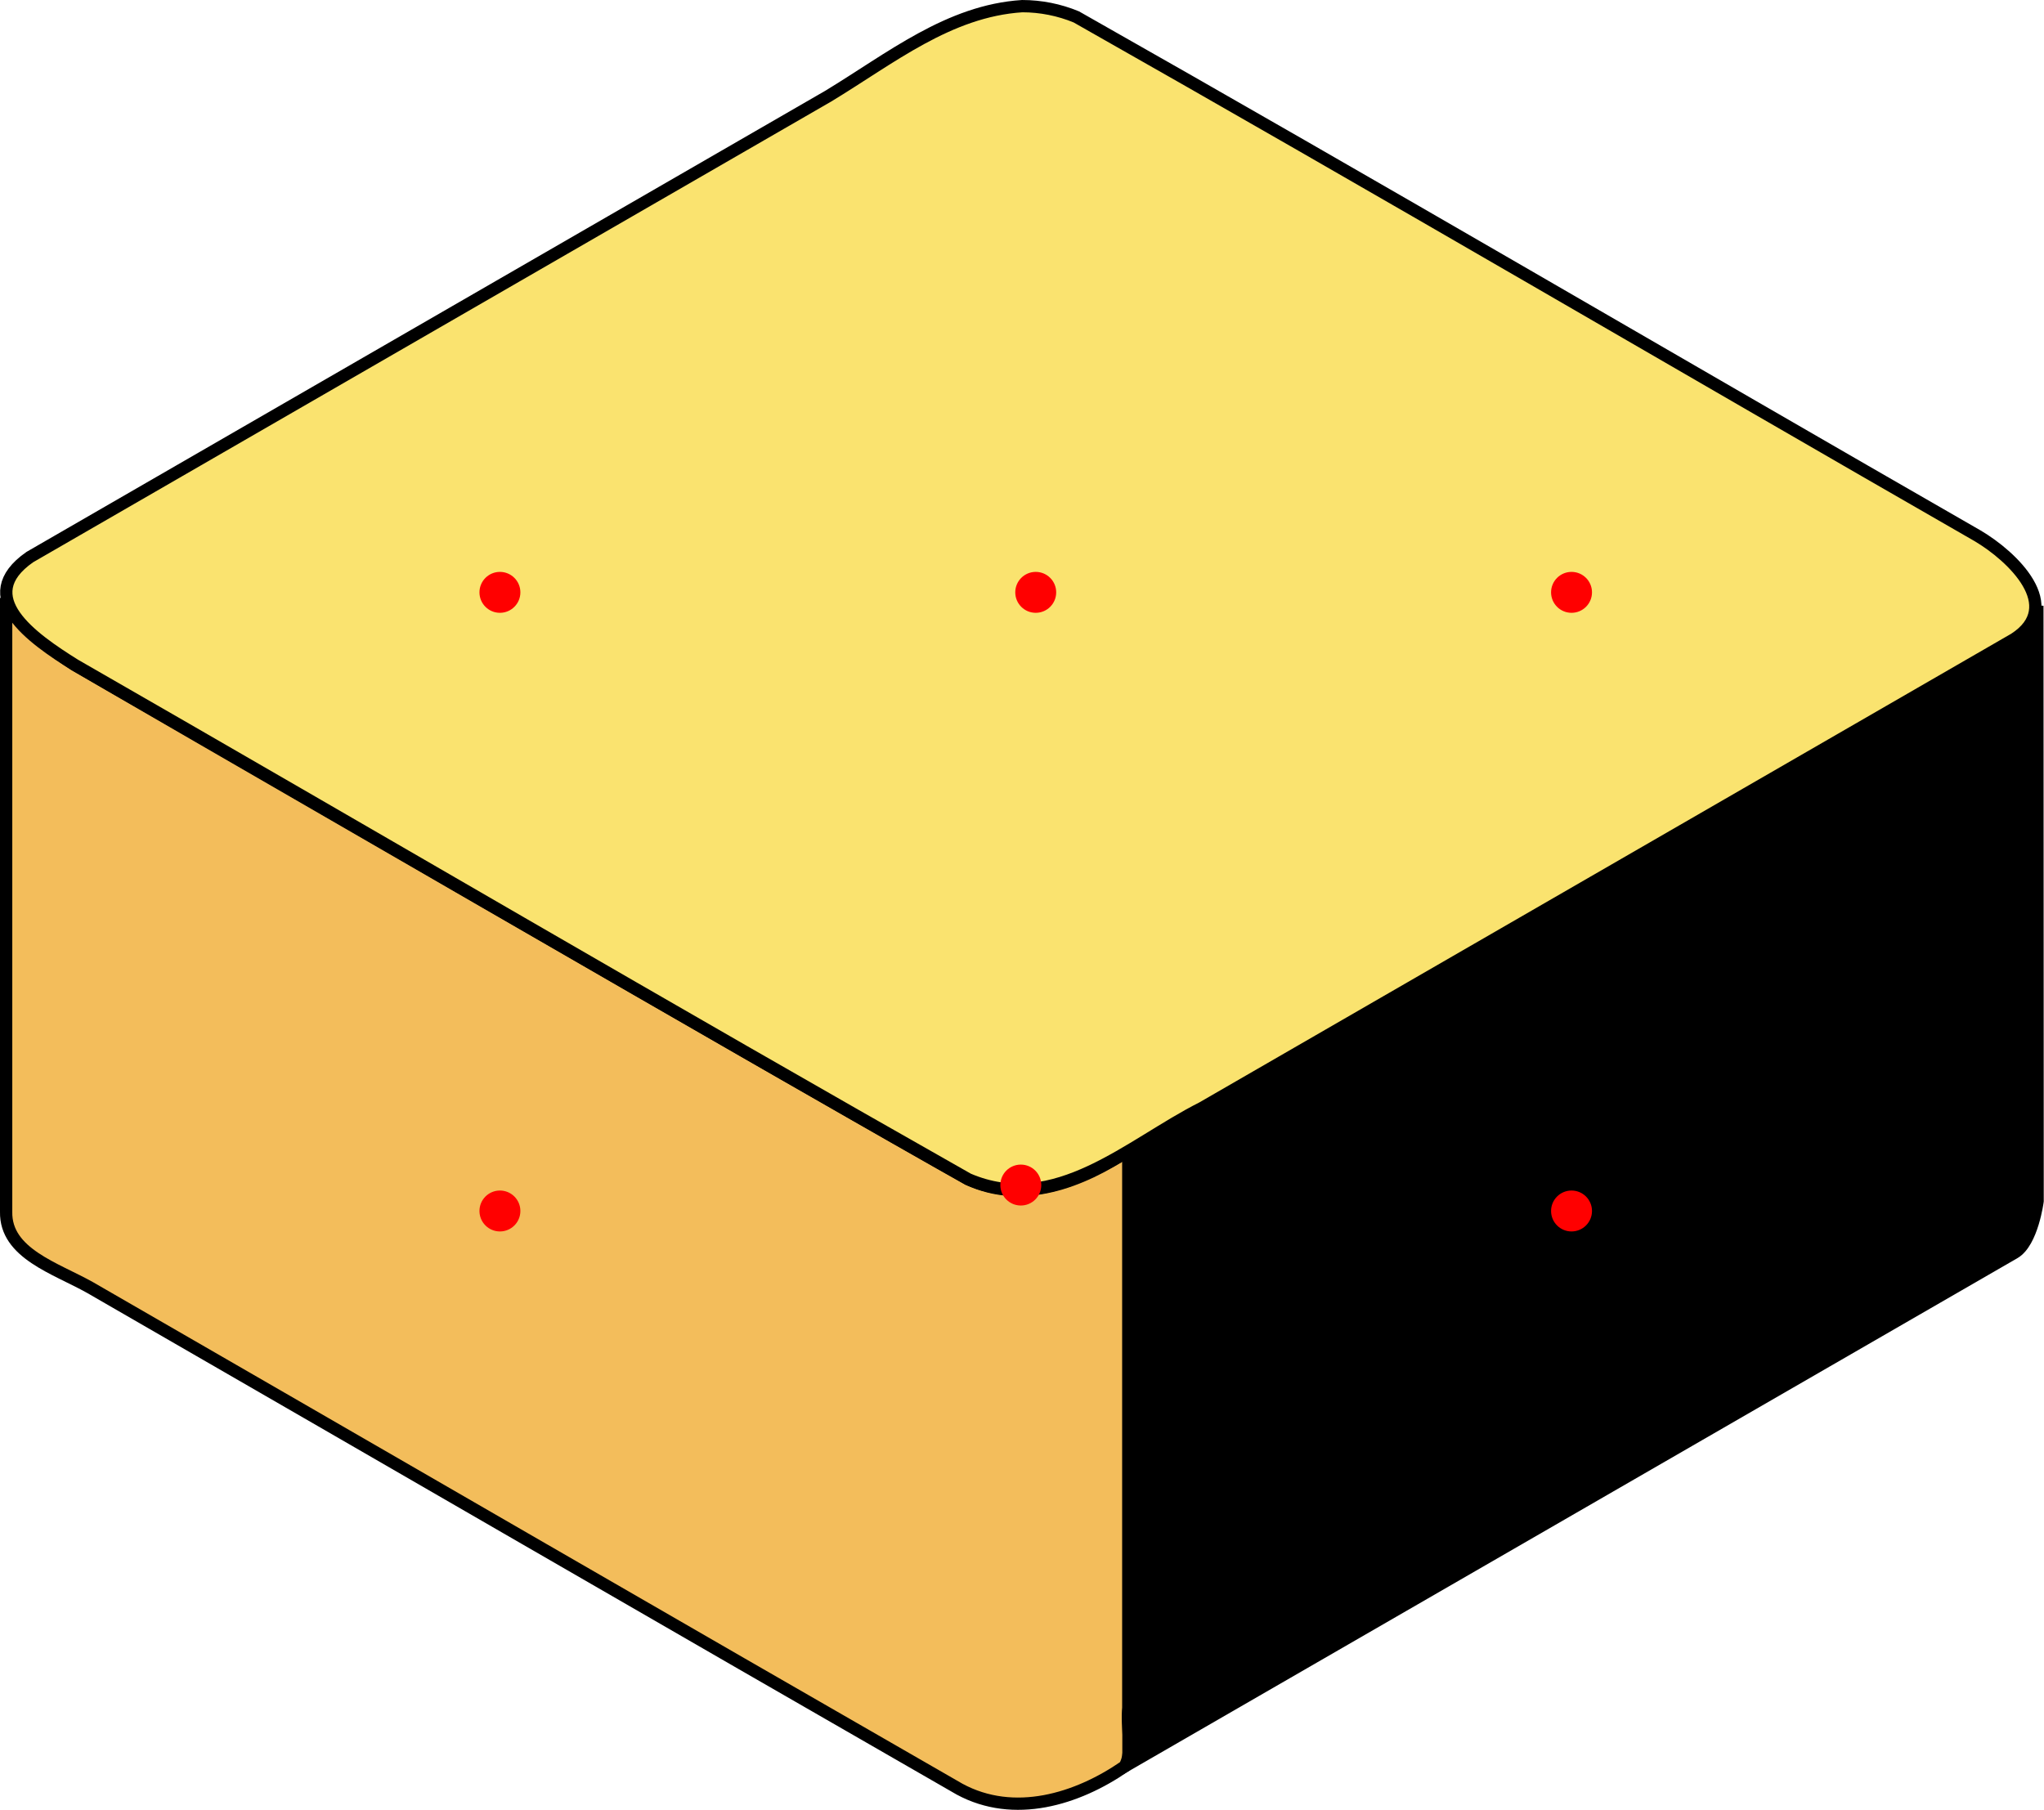
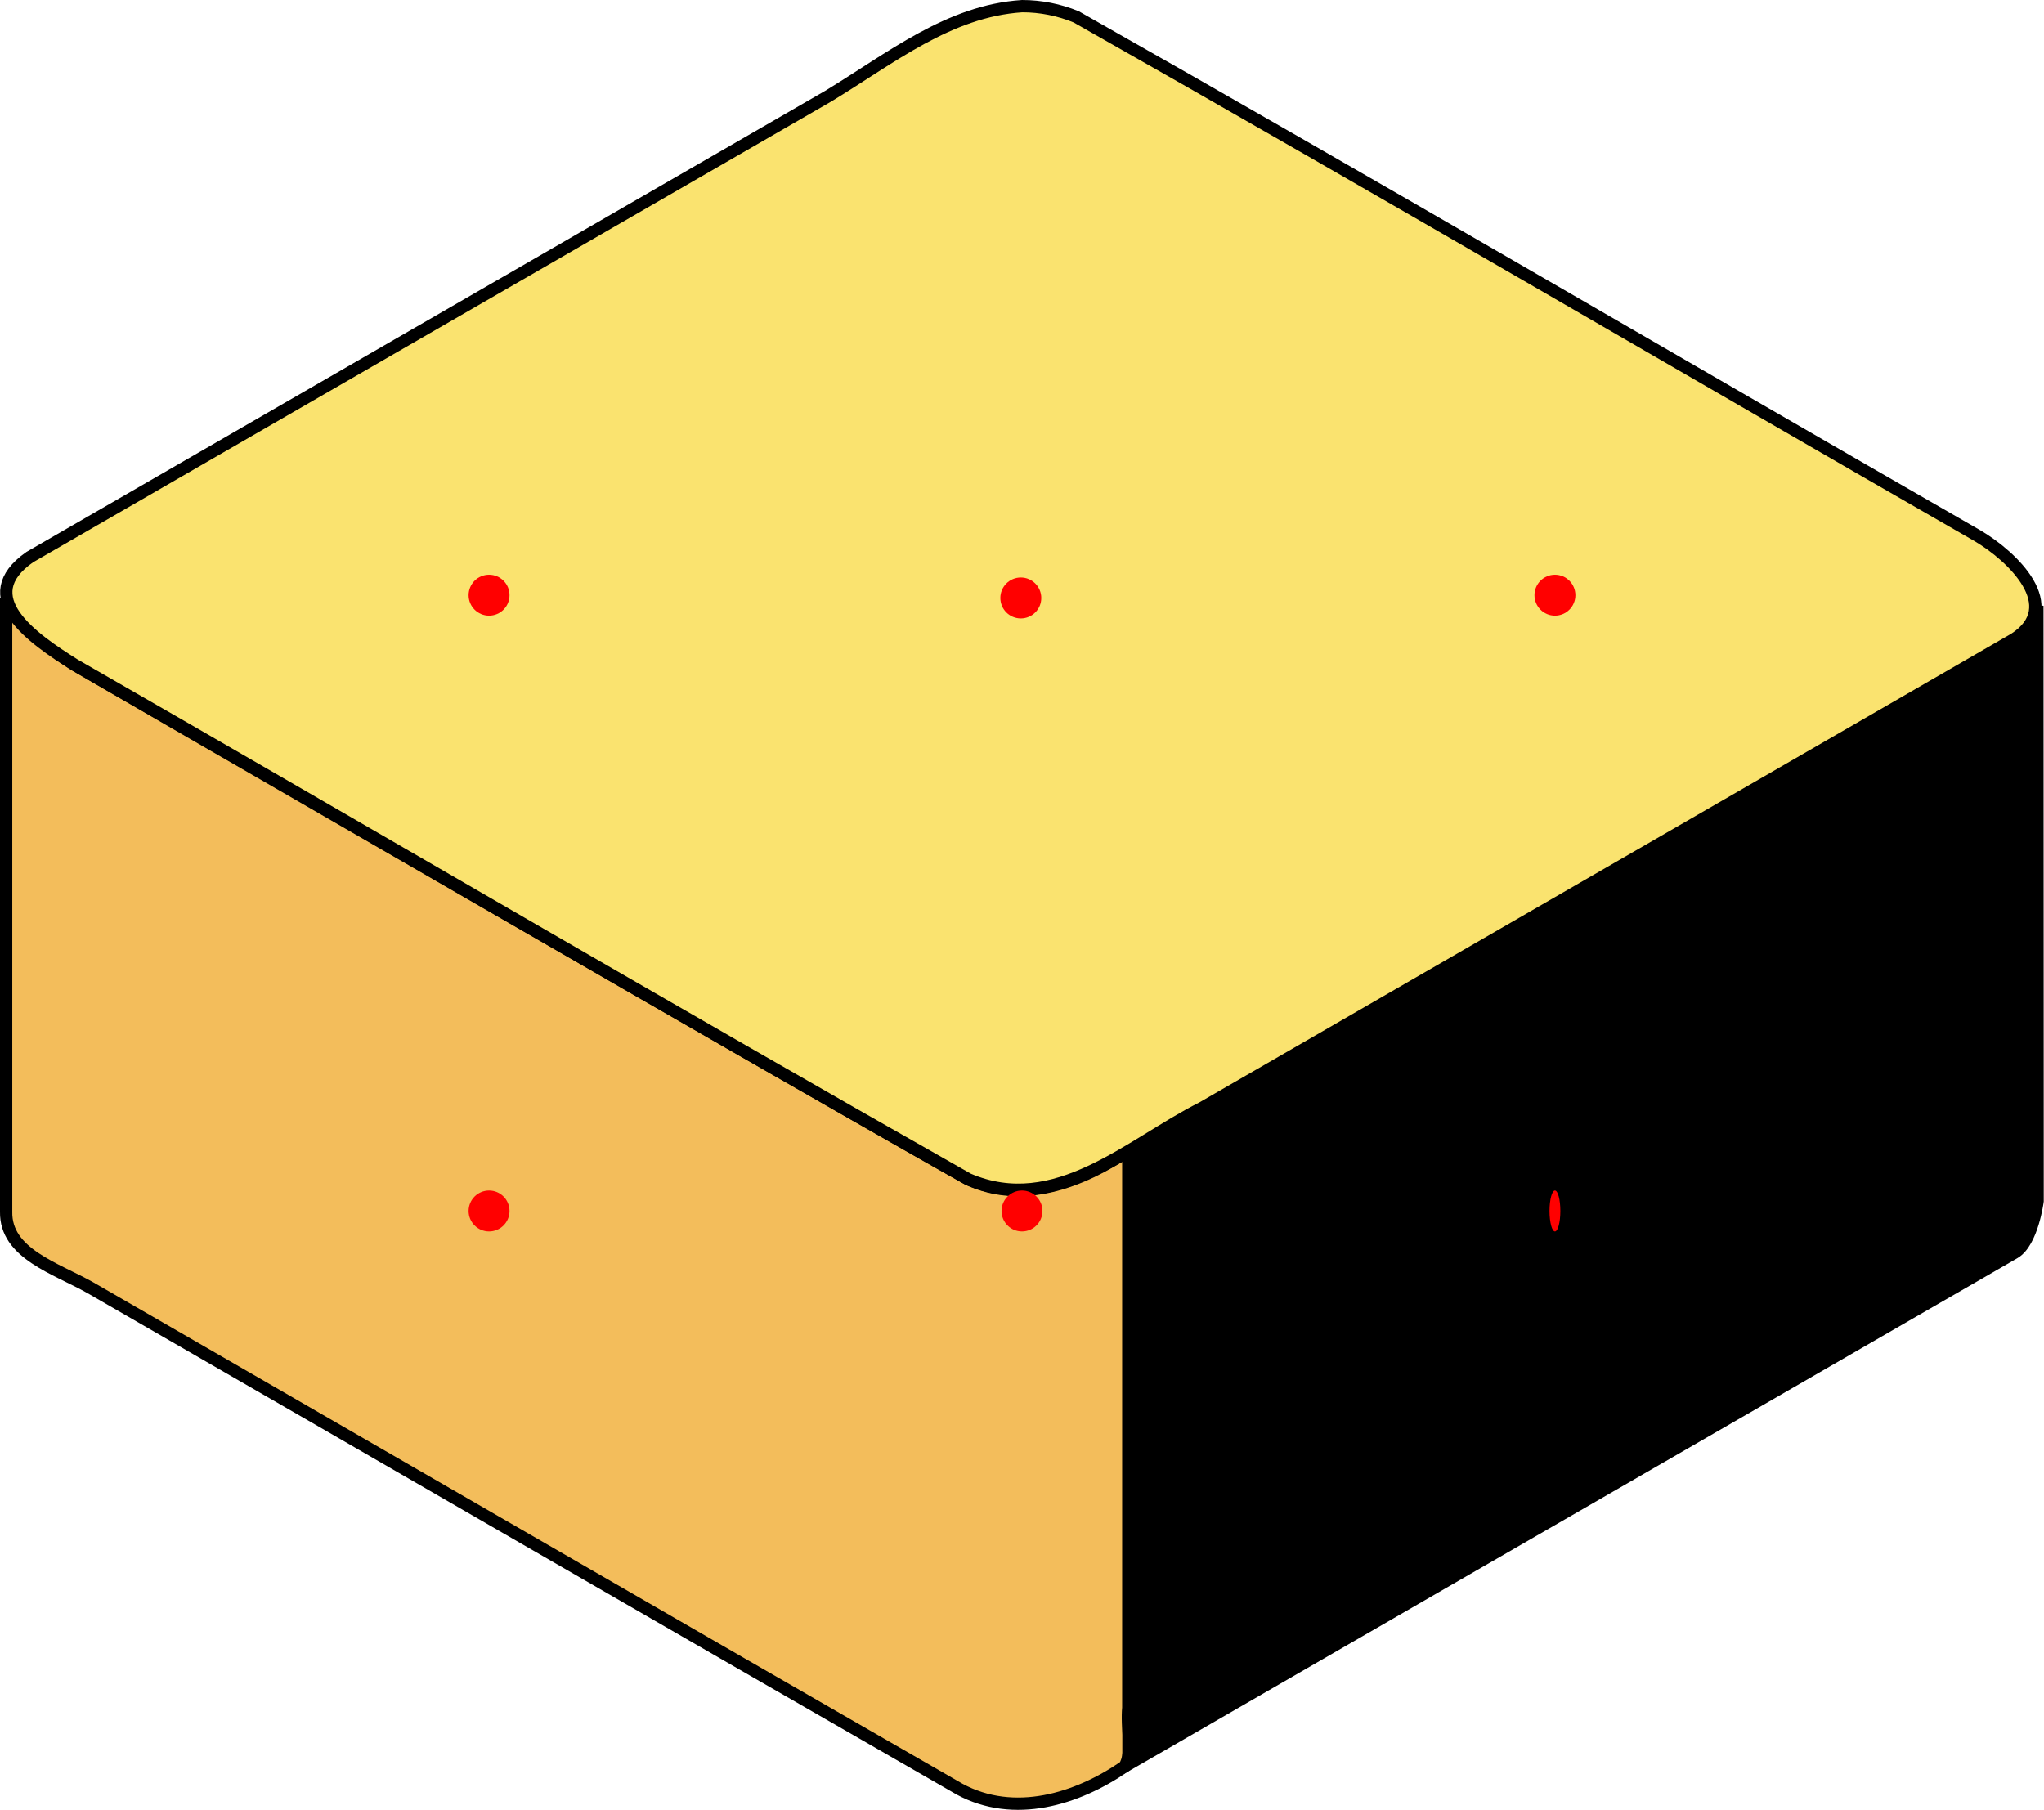
<svg xmlns="http://www.w3.org/2000/svg" width="499.459" height="442.281" viewBox="0 0 132.149 117.02" version="1.1" id="svg1" xml:space="preserve">
  <defs id="defs1" />
  <path d="M 0.397,38.666 V 78.354 C 0.345,81.047 3.599,81.997 5.83,83.254 24.57,94.058 43.283,104.909 62.039,115.683 c 3.519,1.905 7.589,0.662 10.672,-1.469 0.58,-0.977 0.077,-2.578 0.246,-3.792 V 74.385 c -3.015,2.018 -6.823,3.505 -10.365,1.86 C 54.499,71.745 5.191,43.223 4.842,42.996 3.691,42.252 1.482,40.756 0.397,38.666 Z" style="fill:#f3bd5b;stroke:#000000;stroke-width:0.794" id="front-face" />
-   <path d="m 131.72,39.169 c -0.149,0.899 -0.691,1.685 -1.479,2.143 L 72.957,74.385 v 39.688 l 57.284,-33.073 c 1.155,-0.681 1.495,-3.341 1.495,-3.341 z" style="stroke:#000000;stroke-width:0.794" id="side-face" />
+   <path d="m 131.72,39.169 c -0.149,0.899 -0.691,1.685 -1.479,2.143 L 72.957,74.385 v 39.688 l 57.284,-33.073 c 1.155,-0.681 1.495,-3.341 1.495,-3.341 z" style="stroke:#000000;stroke-width:0.794;fill:#000000" id="side-face" />
  <path d="M 66.088,0.397 C 61.338,0.703 57.593,3.765 53.545,6.218 L 1.925,36.021 c -3.678,2.568 0.127,5.231 2.917,6.976 C 24.104,54.056 43.266,65.304 62.592,76.245 68.258,78.676 73.007,74.01 77.73,71.629 95.234,61.524 112.737,51.418 130.241,41.312 c 3.258,-2.108 -0.122,-5.335 -2.387,-6.67 C 108.419,23.482 89.082,12.136 69.585,1.092 68.48,0.635 67.284,0.397 66.088,0.397 Z" style="fill:#fae36f;stroke:#000000;stroke-width:0.794" id="top-face" />
-   <circle style="display:inline;fill:#ff0000;stroke-width:0.397;stroke-linecap:round;stroke-dasharray:0.529, 0.529" id="attach-top" cx="-66.962" cy="38.3" r="1.323" transform="scale(-1,1)" />
-   <circle style="display:inline;fill:#ff0000;stroke-width:0.397;stroke-linecap:round;stroke-dasharray:0.529, 0.529" id="attach-front-left" cx="-32.321" cy="78.3" r="1.323" transform="scale(-1,1)" />
-   <circle style="display:inline;fill:#ff0000;stroke-width:0.397;stroke-linecap:round;stroke-dasharray:0.529, 0.529" id="attach-front-right" cx="-101.603" cy="78.3" r="1.323" transform="scale(-1,1)" />
-   <circle style="display:inline;fill:#ff0000;stroke-width:0.397;stroke-linecap:round;stroke-dasharray:0.529, 0.529" id="attach-back-right" cx="101.603" cy="38.3" r="1.323" />
-   <circle style="display:inline;fill:#ff0000;stroke-width:0.397;stroke-linecap:round;stroke-dasharray:0.529, 0.529" id="attach-back-left" cx="32.321" cy="38.3" r="1.323" />
-   <circle style="display:inline;fill:#ff0000;stroke-width:0.397;stroke-linecap:round;stroke-dasharray:0.529, 0.529" id="attach-bottom" cx="-65.998" cy="76.623" r="1.323" transform="scale(-1,1)" />
+   <circle style="display:inline;fill:#ff0000;stroke-width:0.397;stroke-linecap:round;stroke-dasharray:0.529, 0.529" id="attach-top" cx="-65.998" cy="38.662" r="1.323" transform="scale(-1,1)" />
+   <circle style="display:inline;fill:#ff0000;stroke-width:0.397;stroke-linecap:round;stroke-dasharray:0.529, 0.529" id="attach-front-left" cx="-31.619" cy="78.3" r="1.323" transform="scale(-1,1)" />
+   <ellipse style="display:inline;fill:#ff0000;stroke-width:0.397;stroke-linecap:round;stroke-dasharray:0.529, 0.529" id="attach-front-right" cx="-100.53" cy="78.3" transform="scale(-1,1)" rx="0.35" ry="1.323" />
+   <circle style="display:inline;fill:#ff0000;stroke-width:0.397;stroke-linecap:round;stroke-dasharray:0.529, 0.529" id="attach-back-right" cx="100.53" cy="38.483" r="1.323" />
+   <circle style="display:inline;fill:#ff0000;stroke-width:0.397;stroke-linecap:round;stroke-dasharray:0.529, 0.529" id="attach-back-left" cx="31.619" cy="38.483" r="1.323" />
+   <circle style="display:inline;fill:#ff0000;stroke-width:0.397;stroke-linecap:round;stroke-dasharray:0.529, 0.529" id="attach-bottom" cx="-66.074" cy="78.3" r="1.323" transform="scale(-1,1)" />
</svg>
